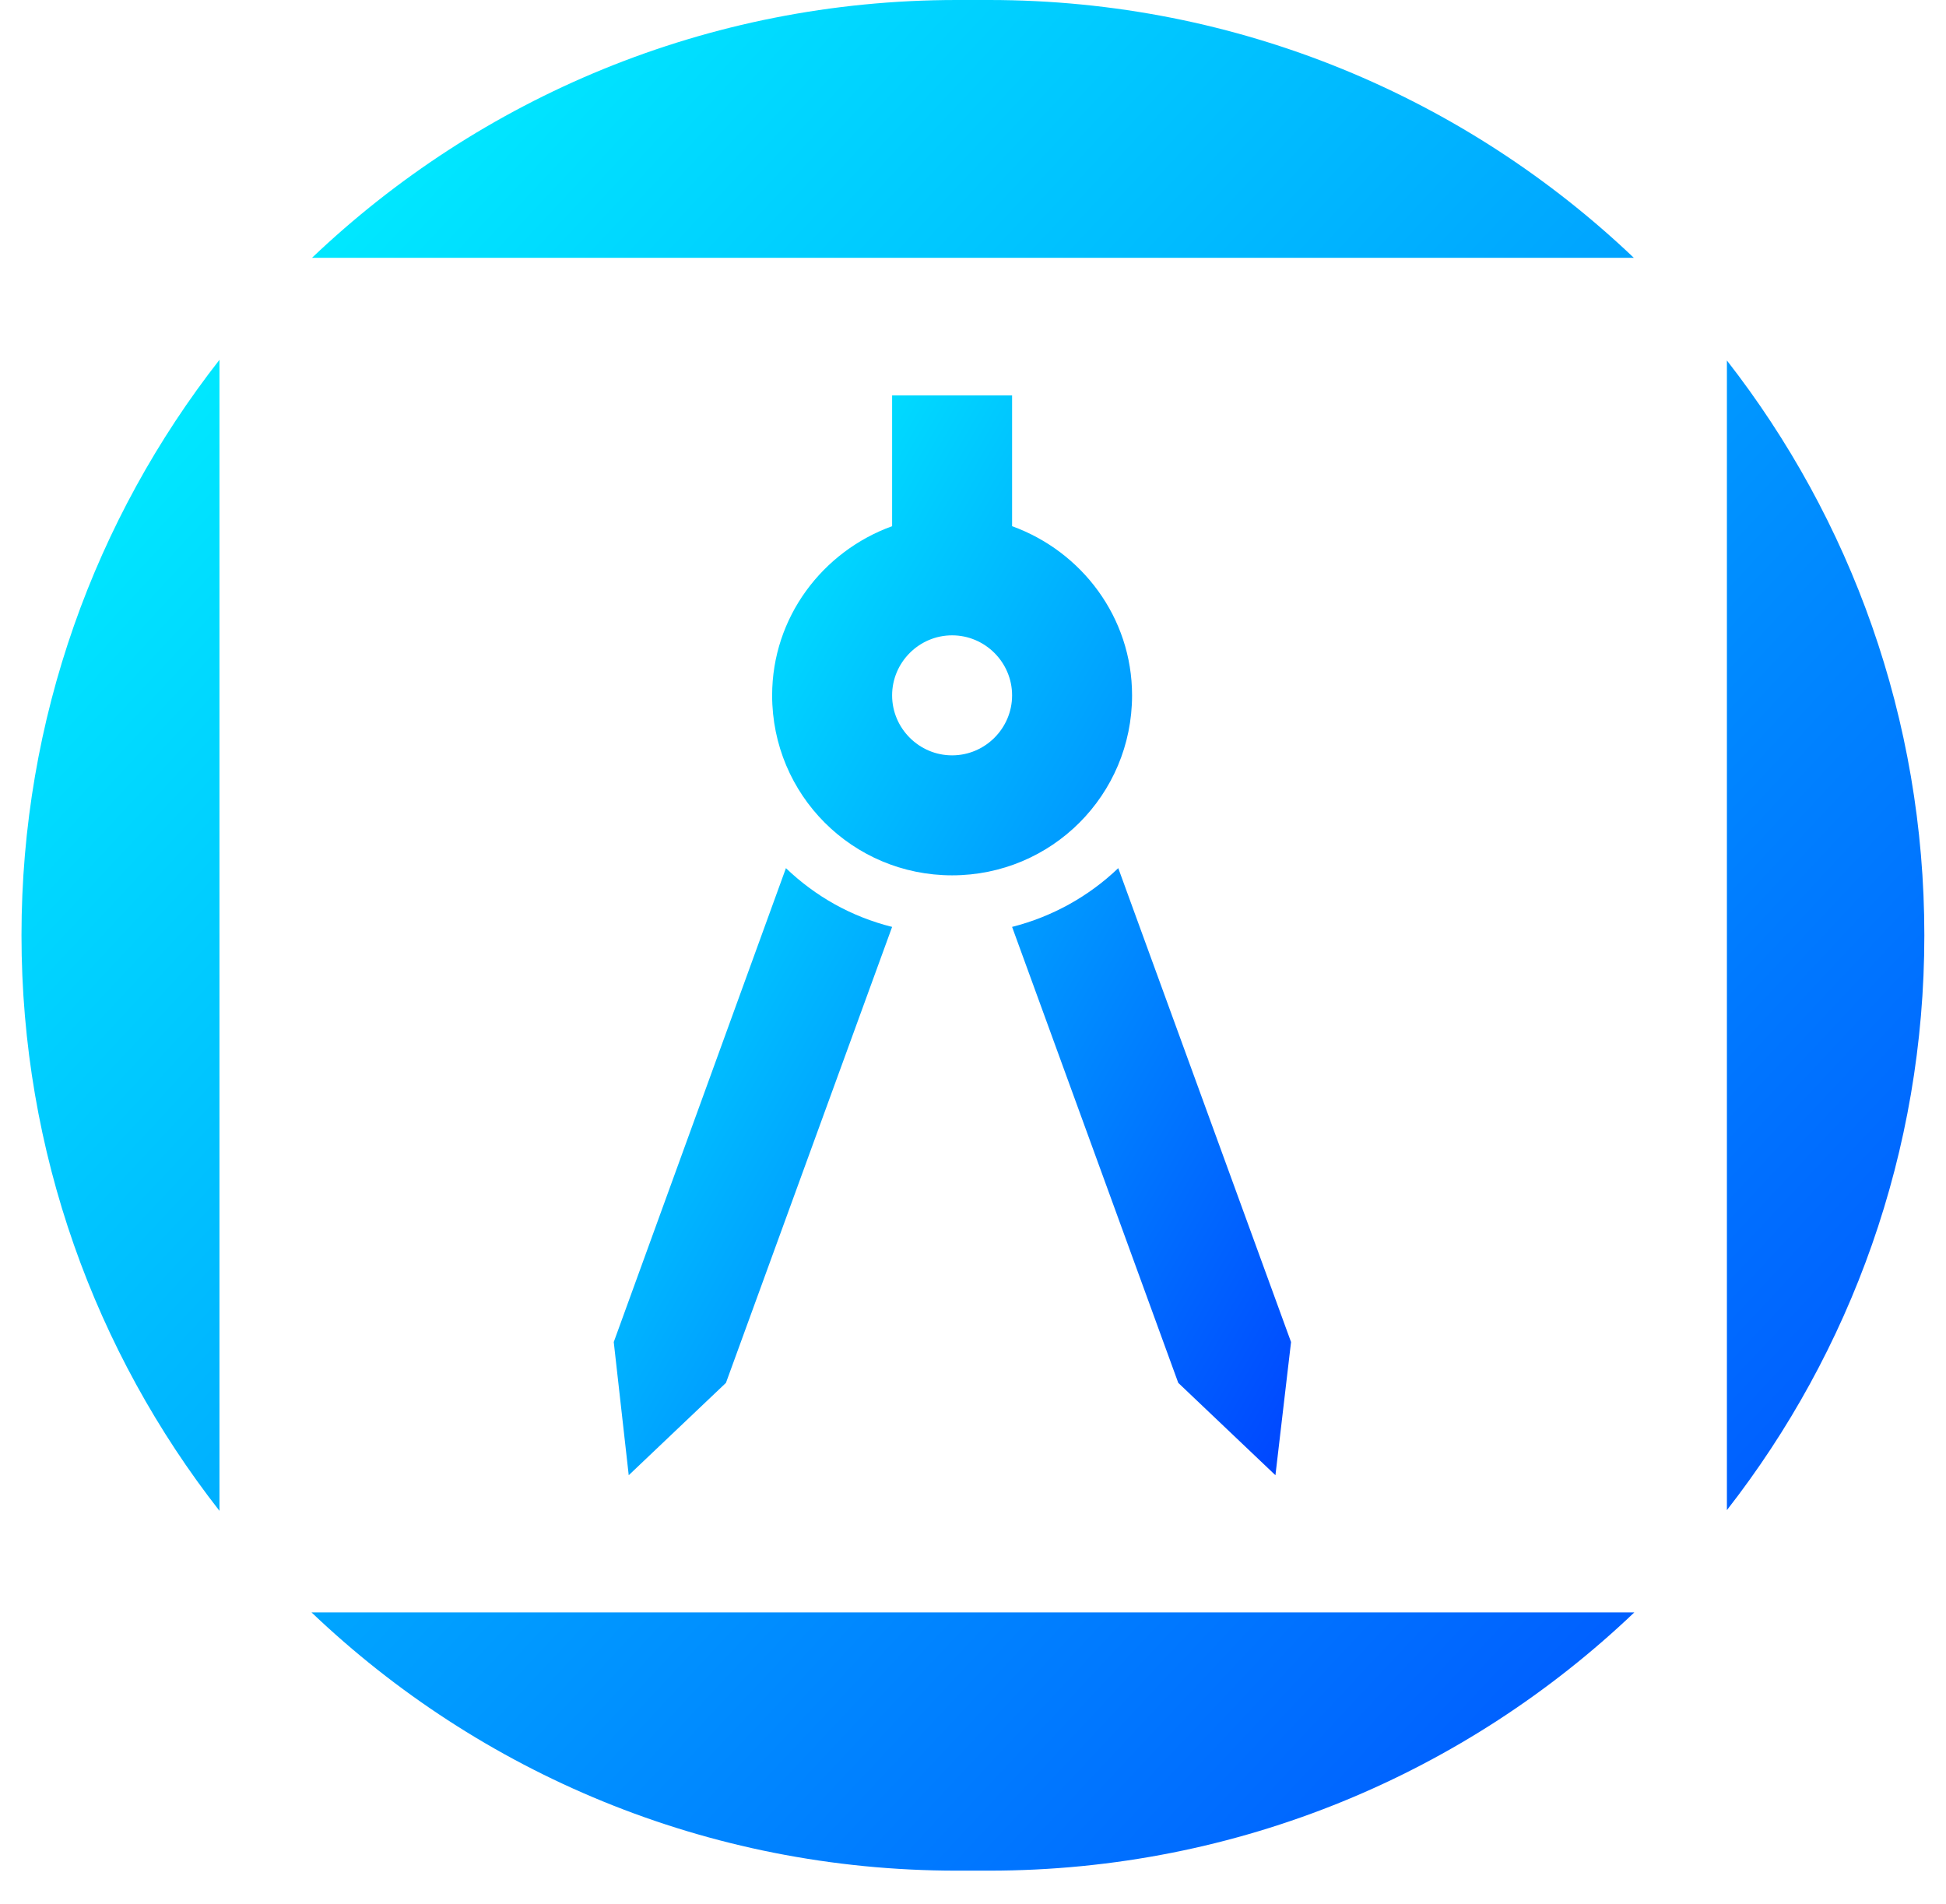
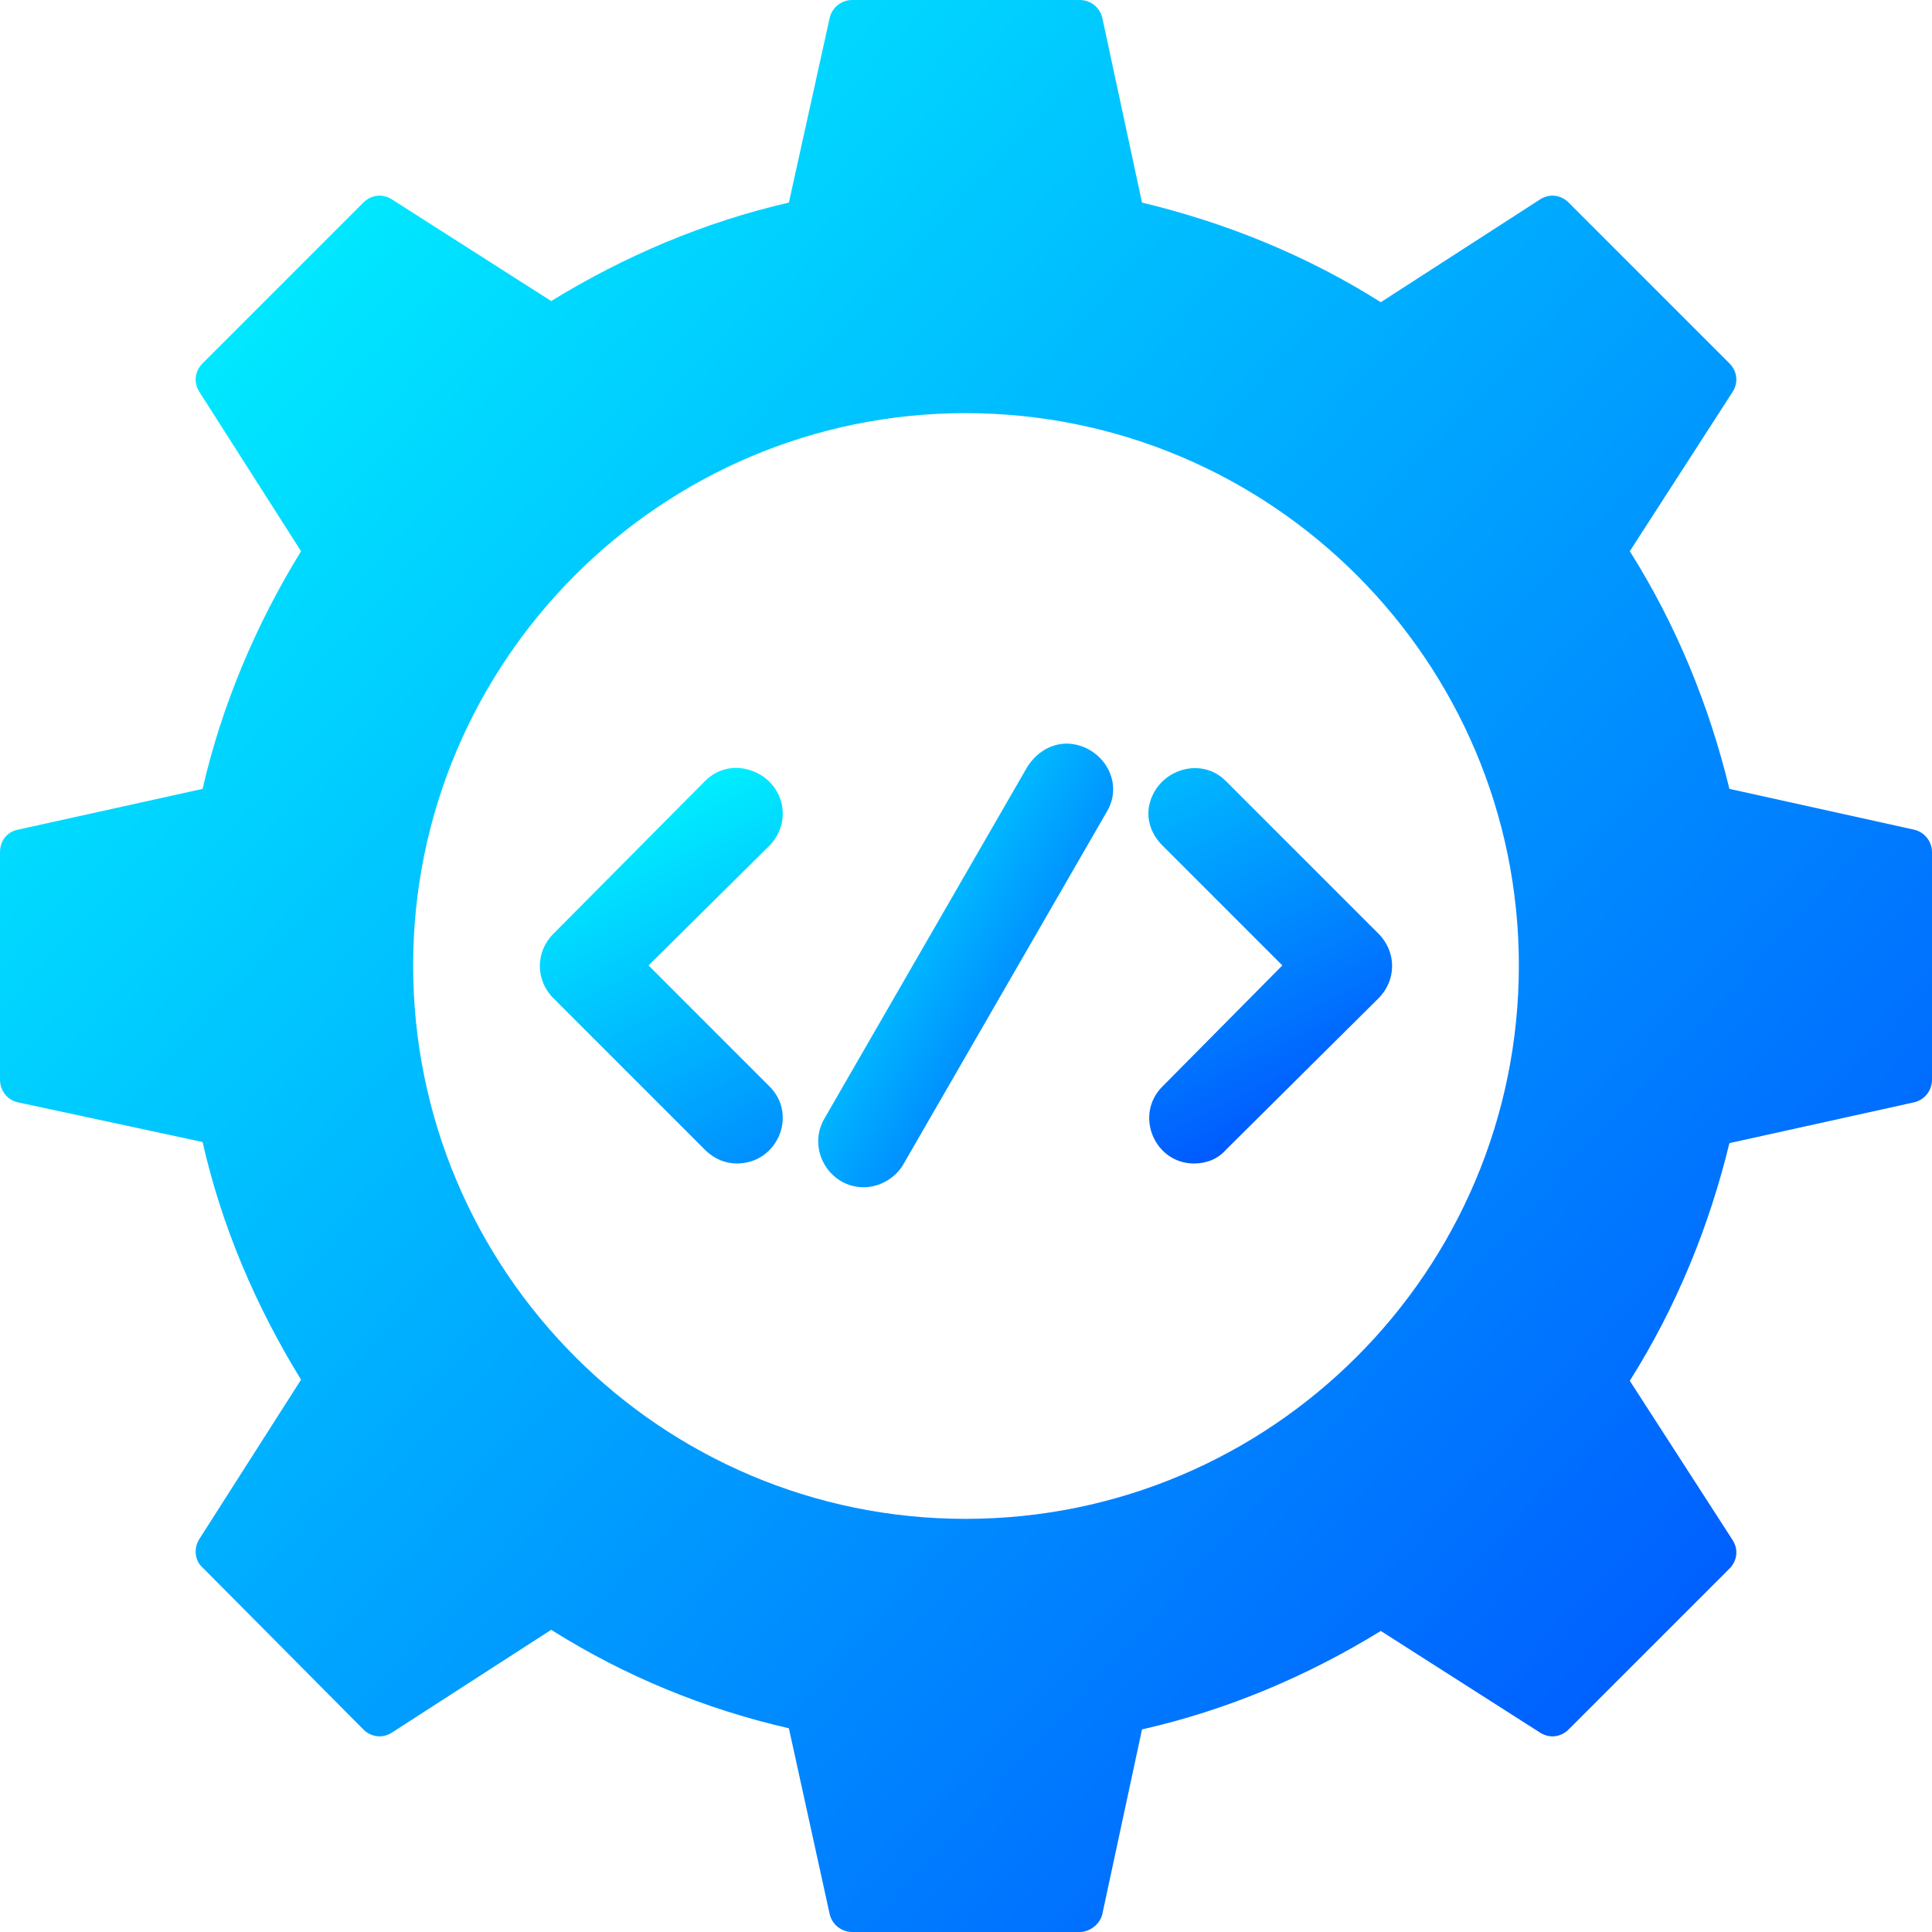
- <svg xmlns="http://www.w3.org/2000/svg" width="46" height="45" viewBox="0 0 46 45" fill="none">
-   <path fill-rule="evenodd" clip-rule="evenodd" d="M5.188 8.505C2.255 12.256 0.508 16.979 0.508 22.109C0.508 27.239 2.255 31.962 5.188 35.713V8.505ZM7.375 6.094H38.621C34.655 2.318 29.288 0 23.379 0H22.617C16.708 0 11.341 2.318 7.375 6.094ZM40.821 8.521V35.696C43.745 31.948 45.488 27.232 45.488 22.109C45.488 16.986 43.745 12.27 40.821 8.521ZM38.632 38.114H7.364C11.331 41.896 16.703 44.218 22.617 44.218H23.379C29.293 44.218 34.665 41.896 38.632 38.114Z" fill="url(#paint0_linear_2947_3970)" />
-   <path d="M14.508 31.723L14.862 34.871L17.16 32.688L21.088 21.91C20.123 21.669 19.273 21.187 18.578 20.521L14.508 31.723ZM26.434 20.521C25.739 21.187 24.874 21.669 23.924 21.91L27.852 32.688L30.149 34.871L30.518 31.723L26.434 20.521ZM26.76 16.437C26.76 14.593 25.569 13.033 23.924 12.438V9.346H21.088V12.438C19.443 13.033 18.252 14.593 18.252 16.437C18.252 18.791 20.152 20.691 22.506 20.691C24.86 20.691 26.76 18.791 26.76 16.437ZM22.506 17.855C21.726 17.855 21.088 17.216 21.088 16.437C21.088 15.657 21.726 15.018 22.506 15.018C23.286 15.018 23.924 15.657 23.924 16.437C23.924 17.216 23.286 17.855 22.506 17.855Z" fill="url(#paint1_linear_2947_3970)" />
+ <svg xmlns="http://www.w3.org/2000/svg" width="50" height="50" viewBox="0 0 50 50" fill="none">
+   <path fill-rule="evenodd" clip-rule="evenodd" d="M27.944 50H22.056C21.764 50 21.529 49.795 21.471 49.532L20.416 44.728C18.248 44.23 16.169 43.38 14.265 42.179L10.134 44.845C9.901 44.991 9.608 44.962 9.403 44.757L5.243 40.568C5.038 40.392 5.009 40.07 5.155 39.836L7.791 35.706C6.62 33.802 5.741 31.752 5.243 29.555L0.468 28.529C0.176 28.471 0 28.208 0 27.944V22.056C0 21.764 0.176 21.529 0.468 21.471L5.243 20.416C5.741 18.248 6.62 16.169 7.791 14.265L5.155 10.134C5.009 9.901 5.038 9.608 5.243 9.403L9.403 5.243C9.608 5.038 9.901 5.009 10.134 5.155L14.265 7.791C16.169 6.62 18.248 5.741 20.416 5.243L21.471 0.468C21.529 0.205 21.764 0 22.056 0H27.944C28.236 0 28.471 0.205 28.529 0.468L29.555 5.243C31.752 5.77 33.831 6.62 35.735 7.821L39.865 5.155C40.099 5.009 40.392 5.038 40.597 5.243L44.757 9.403C44.962 9.608 44.991 9.901 44.845 10.134L42.179 14.265C43.38 16.169 44.23 18.248 44.757 20.416L49.532 21.471C49.795 21.529 50 21.764 50 22.056V27.944C50 28.236 49.795 28.471 49.532 28.529L44.757 29.584C44.23 31.752 43.38 33.831 42.179 35.735L44.845 39.865C44.991 40.099 44.962 40.392 44.757 40.597L40.597 44.757C40.392 44.962 40.099 44.991 39.865 44.845L35.735 42.209C33.831 43.38 31.752 44.259 29.555 44.757L28.529 49.532C28.471 49.795 28.208 50 27.944 50ZM24.985 39.308C17.106 39.308 10.692 32.894 10.692 24.985C10.692 17.106 17.106 10.692 24.985 10.692C32.894 10.692 39.308 17.106 39.308 24.985C39.308 32.894 32.894 39.308 24.985 39.308Z" fill="url(#paint0_linear_2959_2589)" />
+   <path fill-rule="evenodd" clip-rule="evenodd" d="M16.784 24.985L19.918 28.12C20.65 28.852 20.123 30.111 19.068 30.111C18.776 30.111 18.483 29.994 18.248 29.76L14.323 25.835C13.854 25.366 13.854 24.634 14.323 24.165L18.248 20.211C18.541 19.918 18.951 19.801 19.361 19.918C20.24 20.152 20.563 21.207 19.918 21.88L16.784 24.985ZM33.187 24.985L30.082 21.88C29.789 21.587 29.643 21.177 29.76 20.768C29.994 19.918 31.078 19.566 31.723 20.211L35.676 24.165C36.145 24.634 36.145 25.366 35.676 25.835L31.723 29.76C31.517 29.994 31.224 30.111 30.902 30.111C29.877 30.111 29.35 28.852 30.082 28.12L33.187 24.985Z" fill="url(#paint1_linear_2959_2589)" />
+   <path fill-rule="evenodd" clip-rule="evenodd" d="M22.35 30.726C21.471 30.726 20.885 29.76 21.324 28.969L26.596 19.83C26.831 19.479 27.182 19.244 27.622 19.244C28.501 19.274 29.116 20.211 28.647 21.002L23.374 30.141C23.169 30.492 22.76 30.726 22.35 30.726Z" fill="url(#paint2_linear_2959_2589)" />
  <defs>
-     <linearGradient id="paint0_linear_2947_3970" x1="2.574" y1="6.10496e-07" x2="46.848" y2="41.511" gradientUnits="userSpaceOnUse">
+     <linearGradient id="paint0_linear_2959_2589" x1="2.297" y1="6.90329e-07" x2="52.298" y2="46.086" gradientUnits="userSpaceOnUse">
      <stop stop-color="#00FFFF" />
      <stop offset="1" stop-color="#0047FF" />
    </linearGradient>
-     <linearGradient id="paint1_linear_2947_3970" x1="15.243" y1="9.346" x2="37.437" y2="22.177" gradientUnits="userSpaceOnUse">
+     <linearGradient id="paint1_linear_2959_2589" x1="14.985" y1="19.873" x2="23.238" y2="36.261" gradientUnits="userSpaceOnUse">
+       <stop stop-color="#00FFFF" />
+       <stop offset="1" stop-color="#0047FF" />
+     </linearGradient>
+     <linearGradient id="paint2_linear_2959_2589" x1="21.526" y1="19.244" x2="31.79" y2="25.535" gradientUnits="userSpaceOnUse">
      <stop stop-color="#00FFFF" />
      <stop offset="1" stop-color="#0047FF" />
    </linearGradient>
  </defs>
</svg>
